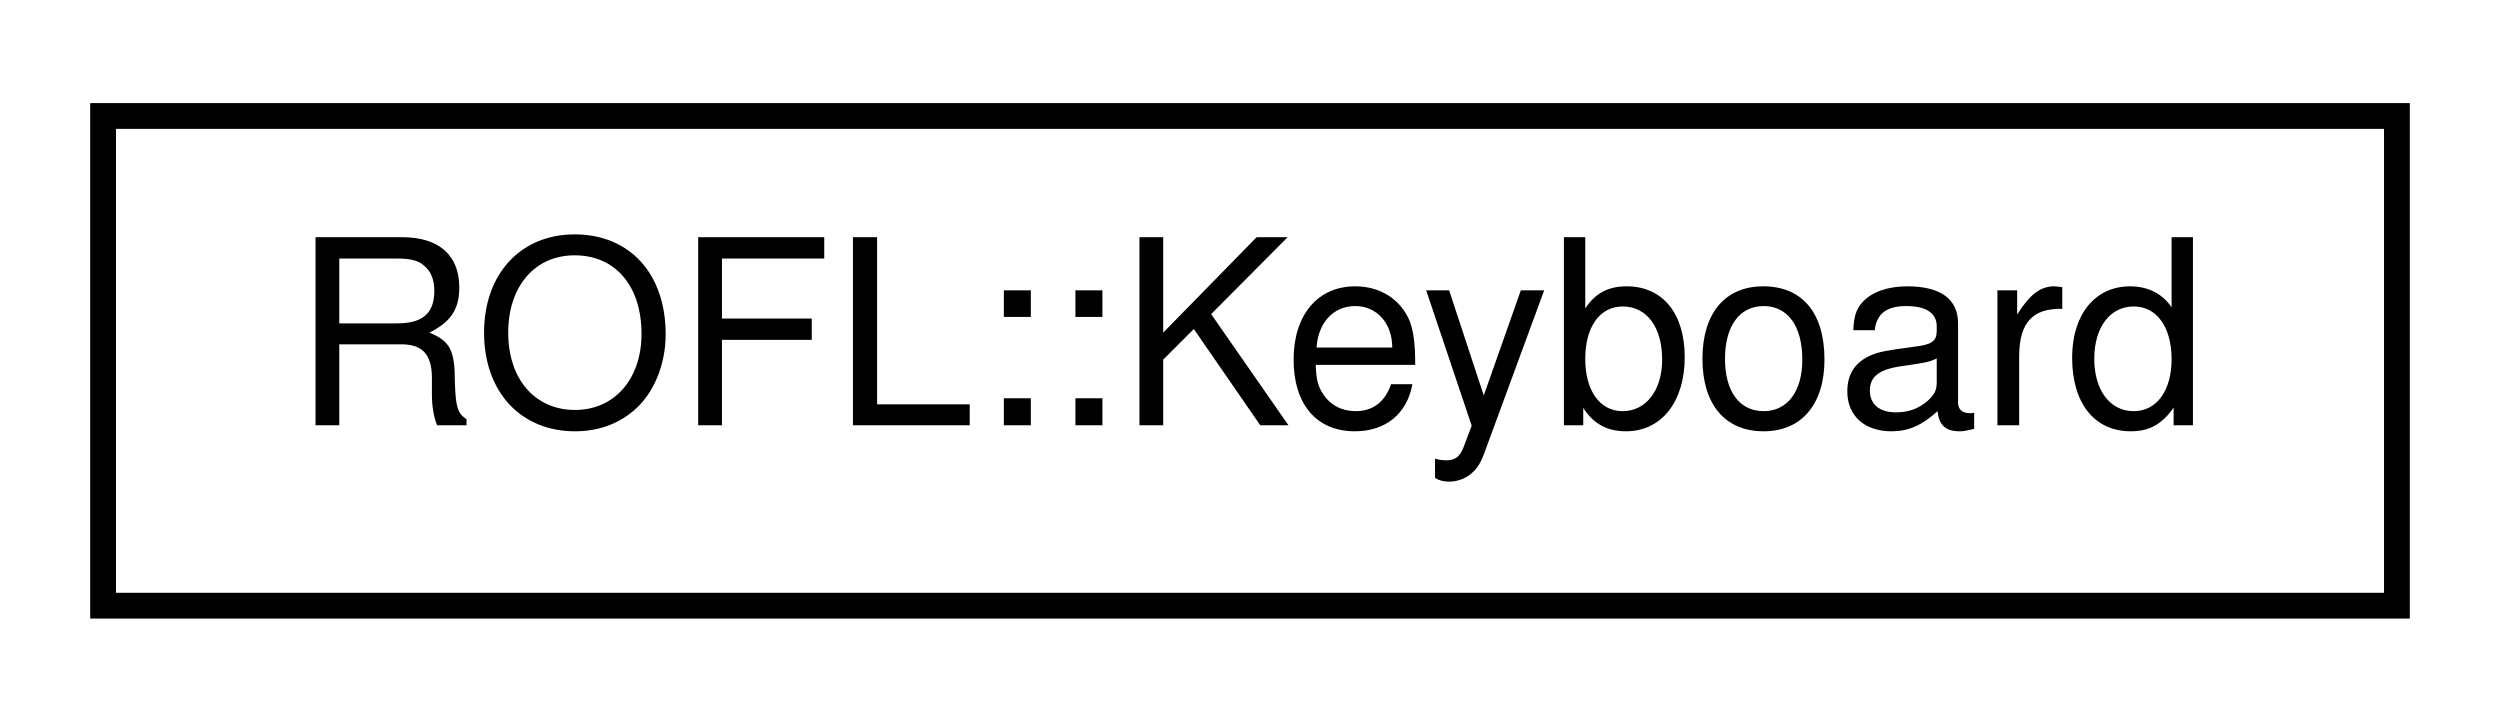
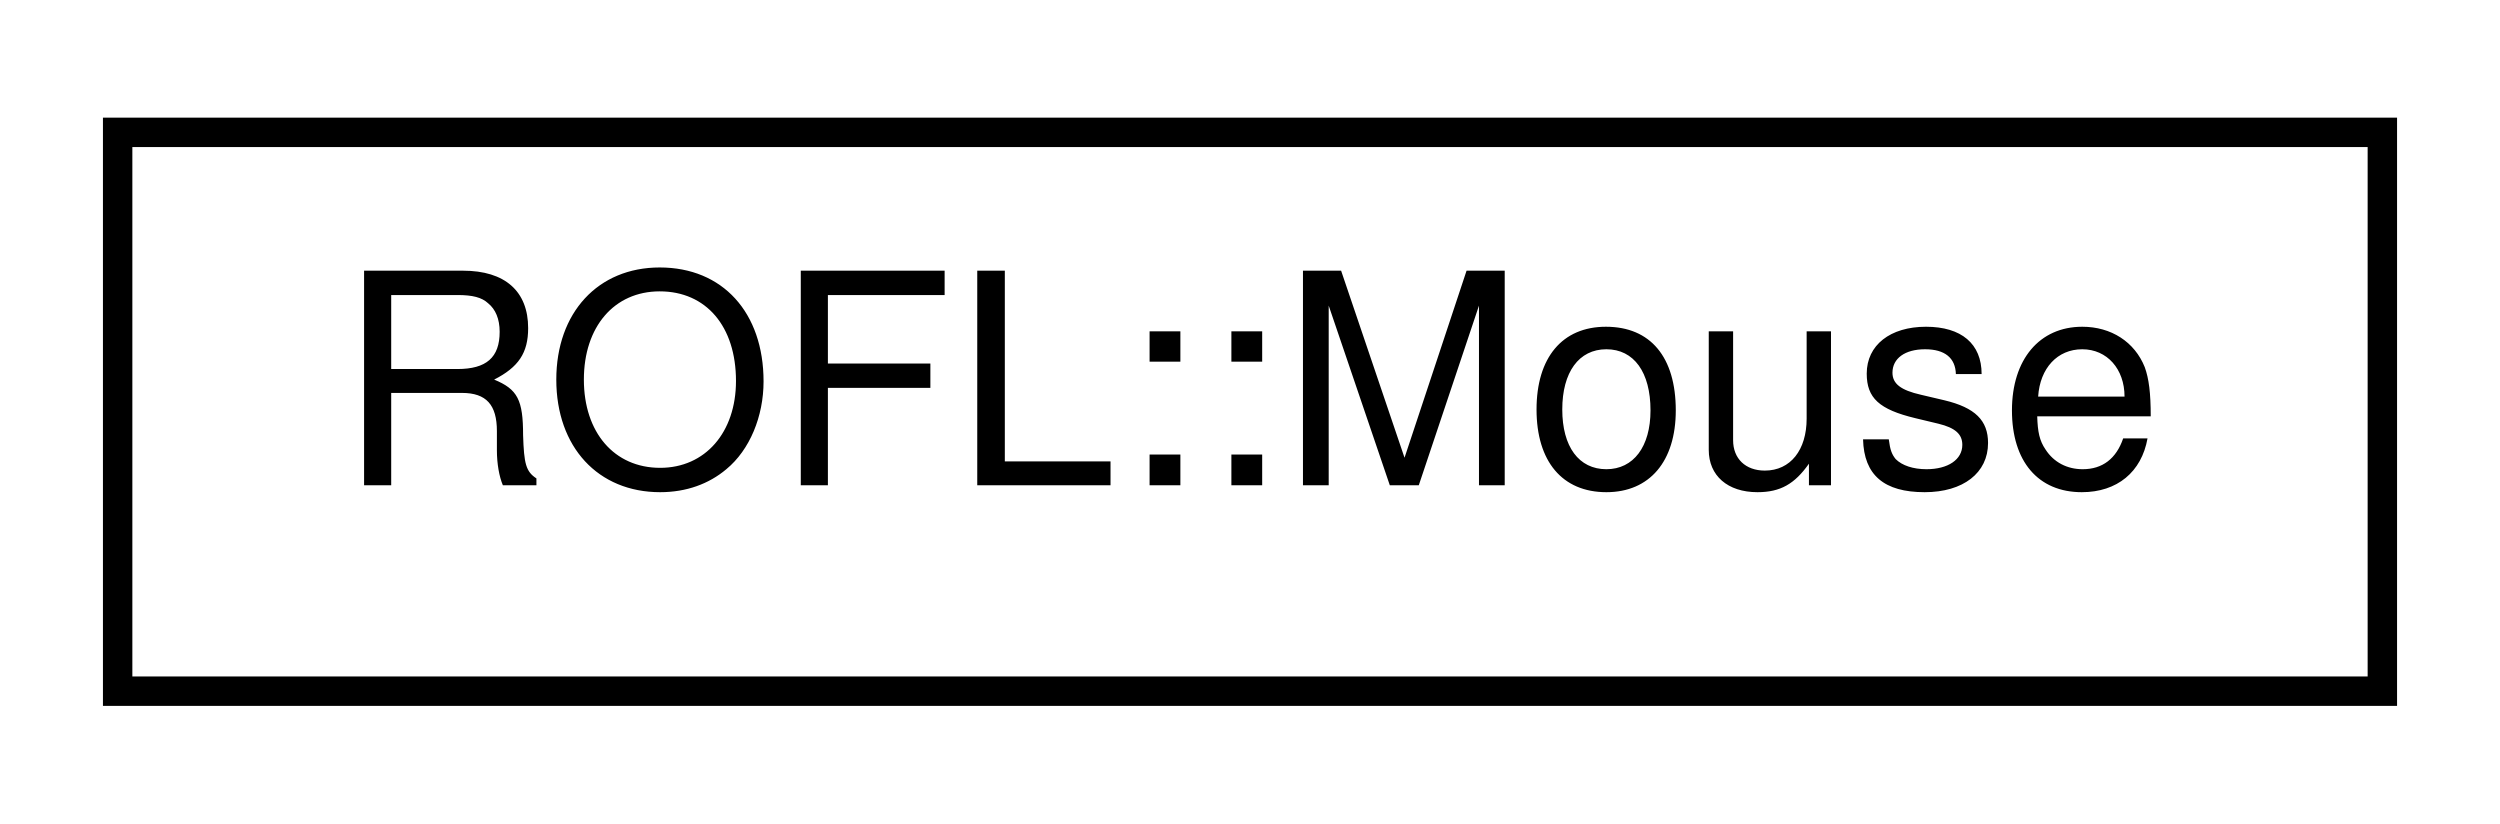
- <svg xmlns="http://www.w3.org/2000/svg" xmlns:xlink="http://www.w3.org/1999/xlink" width="97pt" height="28pt" viewBox="0.00 0.00 97.00 28.00">
+ <svg xmlns="http://www.w3.org/2000/svg" xmlns:xlink="http://www.w3.org/1999/xlink" width="85pt" height="28pt" viewBox="0.00 0.00 85.00 28.00">
  <g id="graph0" class="graph" transform="scale(1 1) rotate(0) translate(4 24)">
    <g id="node1" class="node">
      <g id="a_node1">
-         <a xlink:href="class_r_o_f_l_1_1_keyboard.html" target="_top" xlink:title=" ">
-           <polygon fill="none" stroke="black" points="0,-0.5 0,-19.5 89,-19.5 89,-0.5 0,-0.5" />
-           <text text-anchor="middle" x="44.5" y="-7.5" font-family="Helvetica,sans-Serif" font-size="10.00">ROFL::Keyboard</text>
+         <a xlink:href="class_r_o_f_l_1_1_mouse.html" target="_top" xlink:title=" ">
+           <polygon fill="none" stroke="black" points="0,-0.5 0,-19.5 77,-19.5 77,-0.5 0,-0.5" />
+           <text text-anchor="middle" x="38.5" y="-7.5" font-family="Helvetica,sans-Serif" font-size="10.00">ROFL::Mouse</text>
        </a>
      </g>
    </g>
  </g>
</svg>
